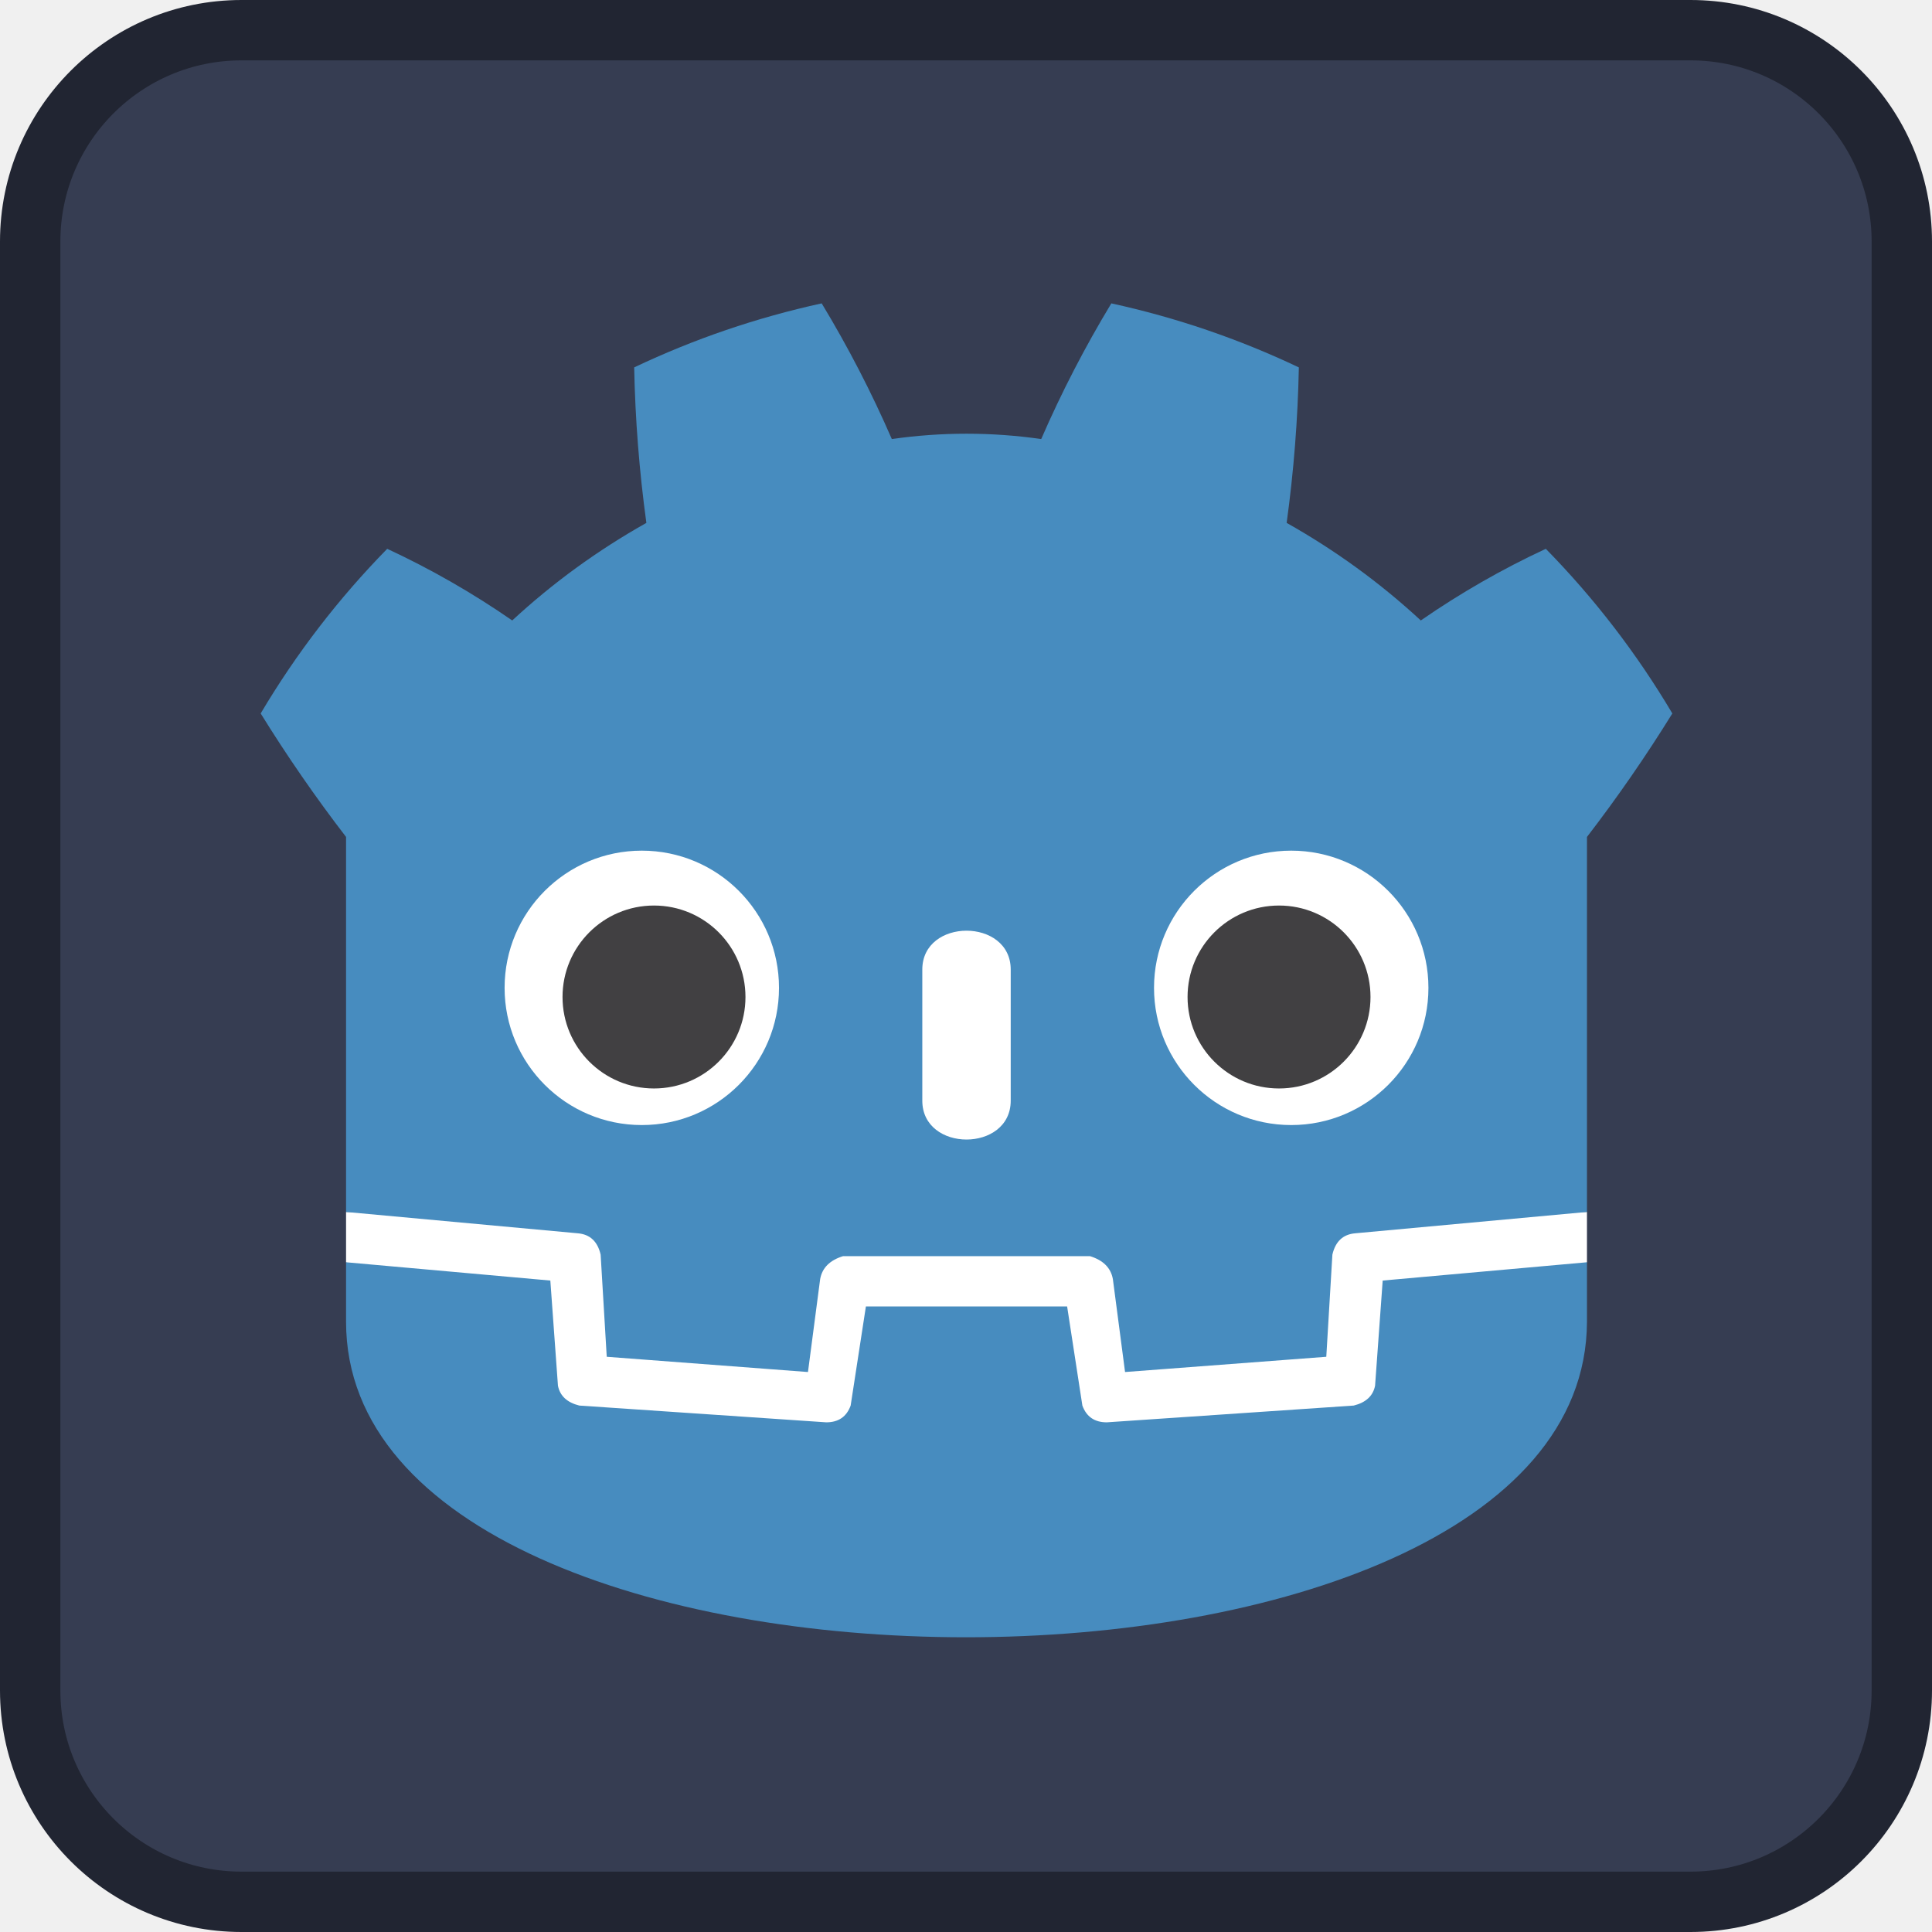
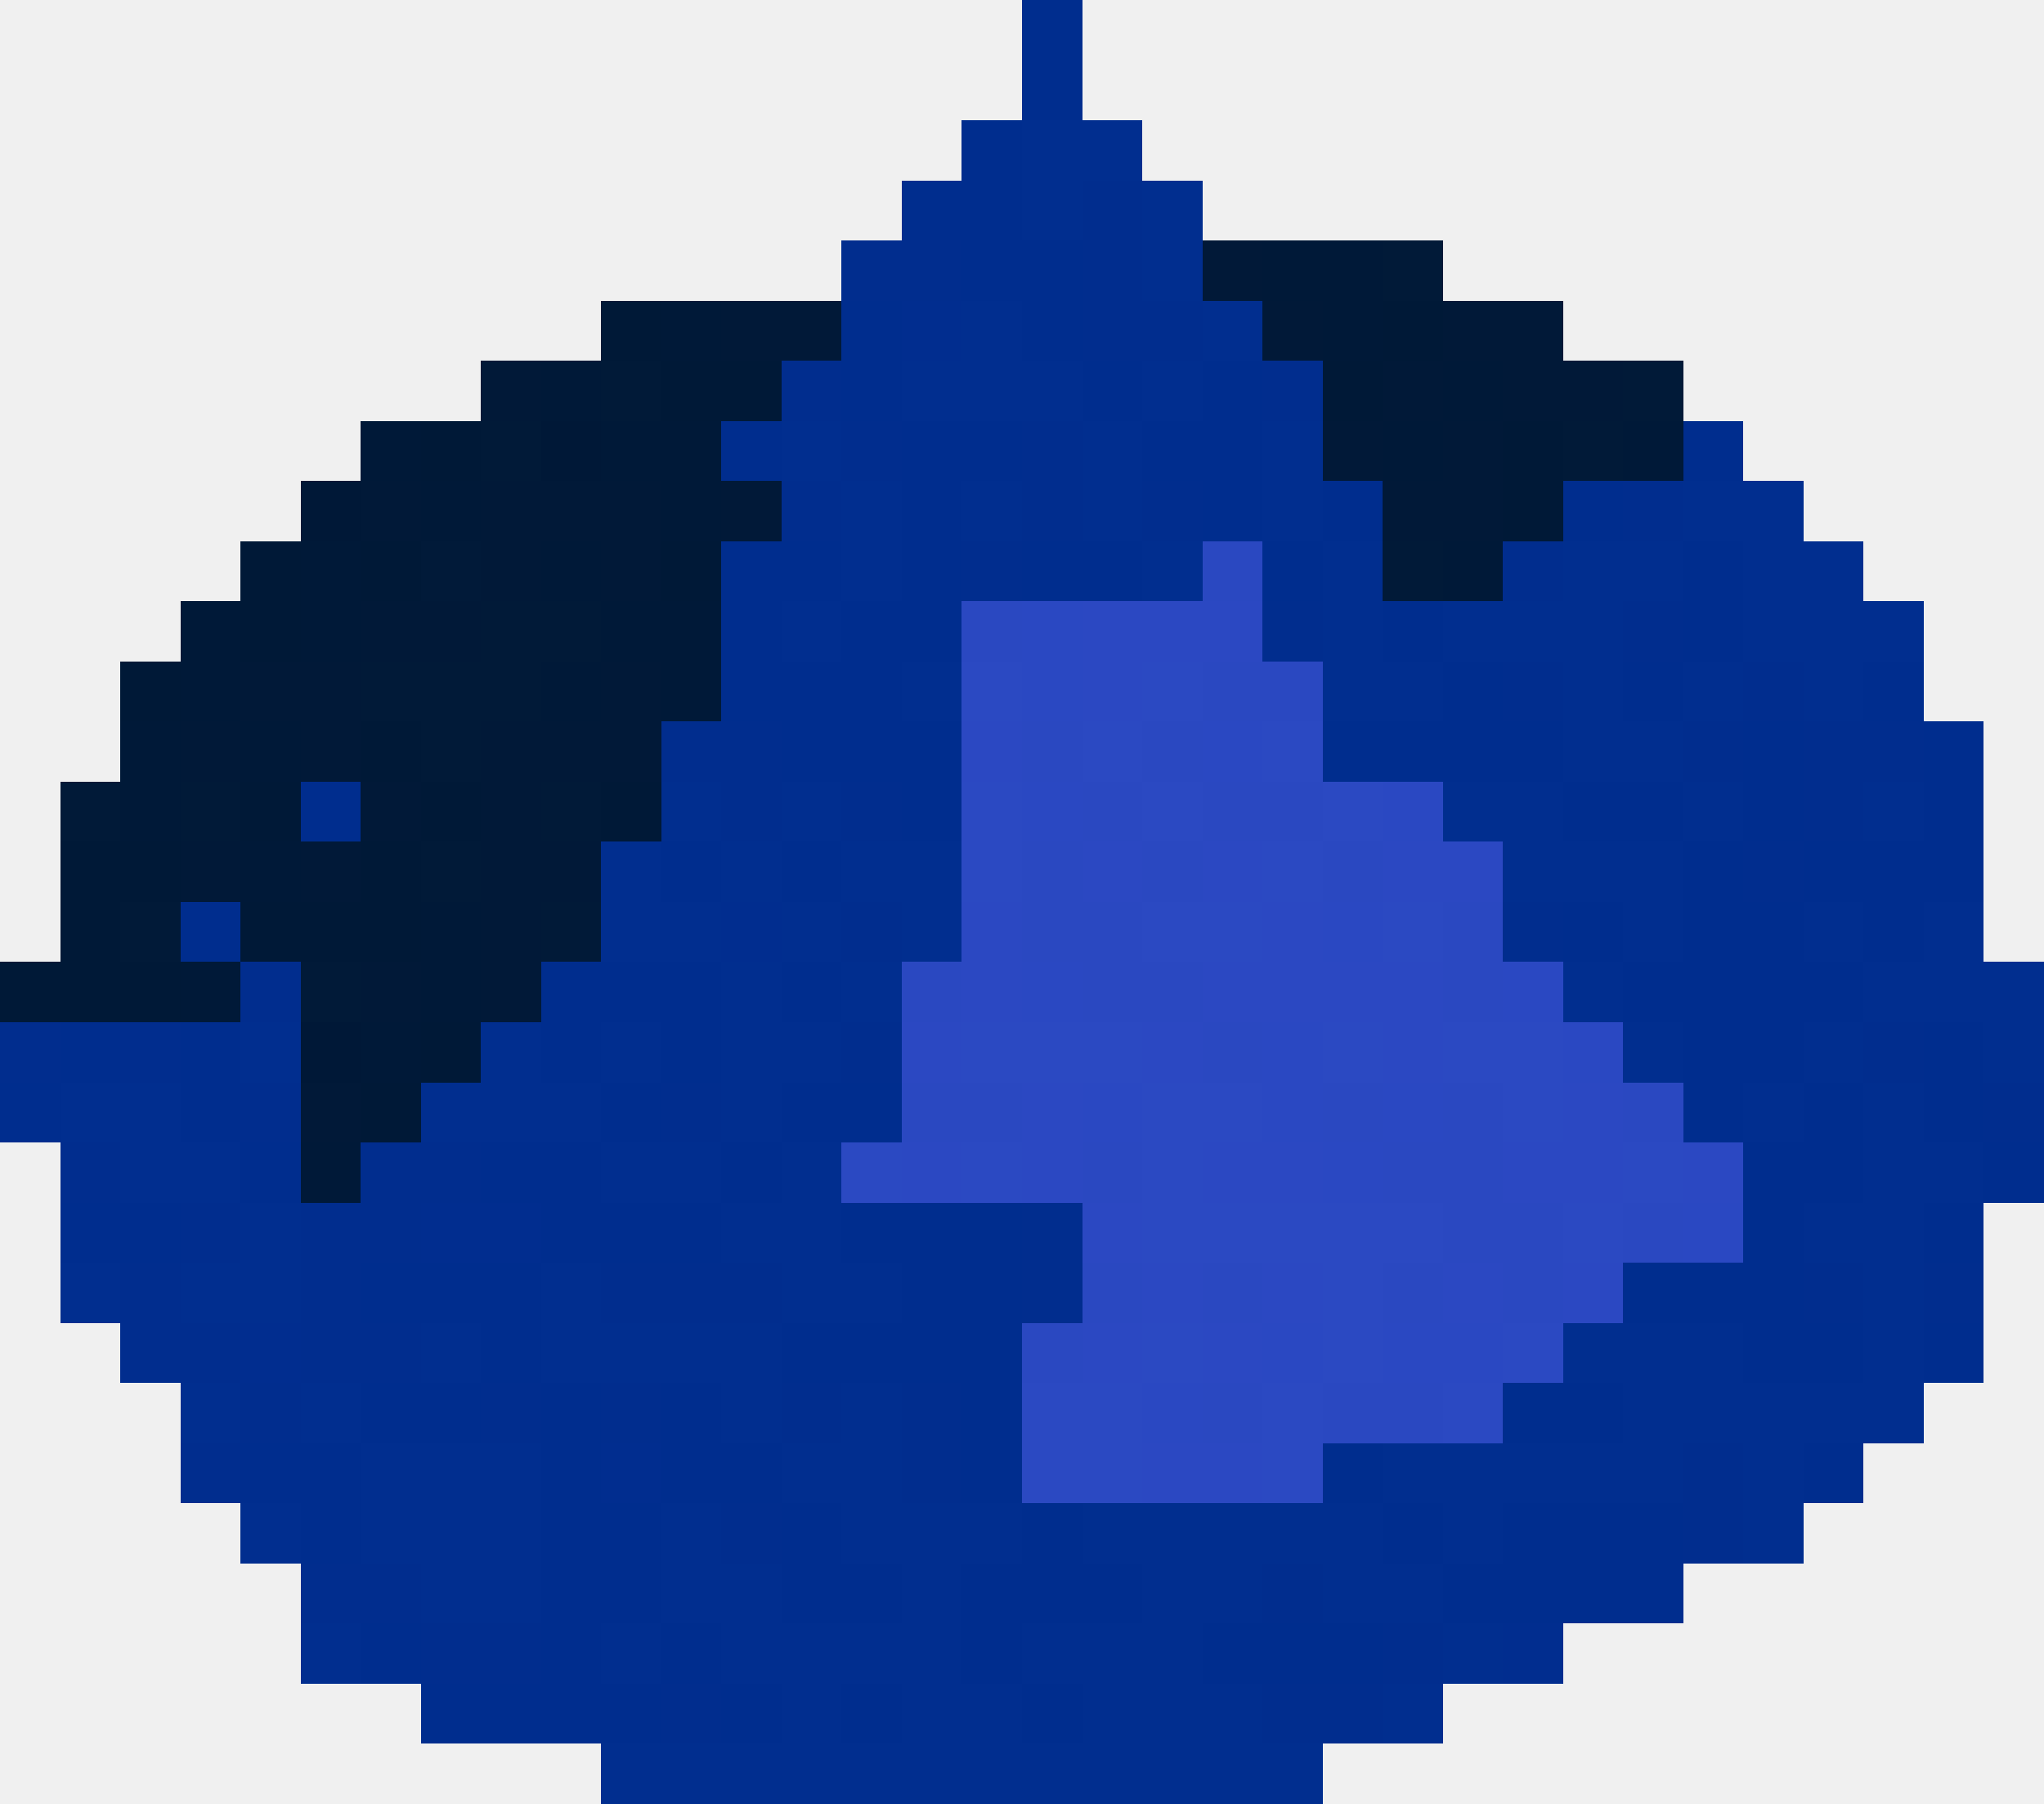
- <svg xmlns="http://www.w3.org/2000/svg" width="128" height="128">
-   <rect width="124" height="124" x="2" y="2" fill="#363d52" stroke="#212532" stroke-width="4" rx="14" />
-   <g fill="#fff" transform="translate(12.322 12.322)scale(.101)">
-     <path d="M105 673v33q407 354 814 0v-33z" />
-     <path fill="#478cbf" d="m105 673 152 14q12 1 15 14l4 67 132 10 8-61q2-11 15-15h162q13 4 15 15l8 61 132-10 4-67q3-13 15-14l152-14V427q30-39 56-81-35-59-83-108-43 20-82 47-40-37-88-64 7-51 8-102-59-28-123-42-26 43-46 89-49-7-98 0-20-46-46-89-64 14-123 42 1 51 8 102-48 27-88 64-39-27-82-47-48 49-83 108 26 42 56 81zm0 33v39c0 276 813 276 814 0v-39l-134 12-5 69q-2 10-14 13l-162 11q-12 0-16-11l-10-65H446l-10 65q-4 11-16 11l-162-11q-12-3-14-13l-5-69z" />
-     <path d="M483 600c0 34 58 34 58 0v-86c0-34-58-34-58 0z" />
-     <circle cx="725" cy="526" r="90" />
-     <circle cx="299" cy="526" r="90" />
-   </g>
-   <g fill="#414042" transform="translate(12.322 12.322)scale(.101)">
-     <circle cx="307" cy="532" r="60" />
-     <circle cx="717" cy="532" r="60" />
-   </g>
+ <svg xmlns="http://www.w3.org/2000/svg" version="1.1" width="34" height="30" shape-rendering="crispEdges">
+   <rect x="17" y="0" width="1" height="1" fill="#002D8E" />
+   <rect x="17" y="1" width="1" height="1" fill="#002D8E" />
+   <rect x="16" y="2" width="1" height="1" fill="#002D8E" />
+   <rect x="17" y="2" width="1" height="1" fill="#012E8F" />
+   <rect x="18" y="2" width="1" height="1" fill="#012E8F" />
+   <rect x="15" y="3" width="1" height="1" fill="#002D8E" />
+   <rect x="16" y="3" width="1" height="1" fill="#002D8E" />
+   <rect x="17" y="3" width="1" height="1" fill="#012E8F" />
+   <rect x="18" y="3" width="1" height="1" fill="#012D8E" />
+   <rect x="19" y="3" width="1" height="1" fill="#012E8F" />
+   <rect x="14" y="4" width="1" height="1" fill="#012D8E" />
+   <rect x="15" y="4" width="1" height="1" fill="#012D8E" />
+   <rect x="16" y="4" width="1" height="1" fill="#002D8E" />
+   <rect x="17" y="4" width="1" height="1" fill="#002D8E" />
+   <rect x="18" y="4" width="1" height="1" fill="#012D8E" />
+   <rect x="19" y="4" width="1" height="1" fill="#012E8F" />
+   <rect x="20" y="4" width="1" height="1" fill="#011938" />
+   <rect x="21" y="4" width="1" height="1" fill="#001938" />
+   <rect x="22" y="4" width="1" height="1" fill="#001938" />
+   <rect x="23" y="4" width="1" height="1" fill="#011A38" />
+   <rect x="10" y="5" width="1" height="1" fill="#001937" />
+   <rect x="11" y="5" width="1" height="1" fill="#001938" />
+   <rect x="12" y="5" width="1" height="1" fill="#011938" />
+   <rect x="13" y="5" width="1" height="1" fill="#011938" />
+   <rect x="14" y="5" width="1" height="1" fill="#002D8E" />
+   <rect x="15" y="5" width="1" height="1" fill="#012D8F" />
+   <rect x="16" y="5" width="1" height="1" fill="#012E8F" />
+   <rect x="17" y="5" width="1" height="1" fill="#002D8E" />
+   <rect x="18" y="5" width="1" height="1" fill="#012D8E" />
+   <rect x="19" y="5" width="1" height="1" fill="#012D8E" />
+   <rect x="20" y="5" width="1" height="1" fill="#012E8F" />
+   <rect x="21" y="5" width="1" height="1" fill="#011938" />
+   <rect x="22" y="5" width="1" height="1" fill="#001938" />
+   <rect x="23" y="5" width="1" height="1" fill="#001937" />
+   <rect x="24" y="5" width="1" height="1" fill="#011938" />
+   <rect x="25" y="5" width="1" height="1" fill="#011938" />
+   <rect x="8" y="6" width="1" height="1" fill="#011938" />
+   <rect x="9" y="6" width="1" height="1" fill="#001938" />
+   <rect x="10" y="6" width="1" height="1" fill="#011A38" />
+   <rect x="11" y="6" width="1" height="1" fill="#001937" />
+   <rect x="12" y="6" width="1" height="1" fill="#001937" />
+   <rect x="13" y="6" width="1" height="1" fill="#012D8E" />
+   <rect x="14" y="6" width="1" height="1" fill="#002D8E" />
+   <rect x="15" y="6" width="1" height="1" fill="#012E8F" />
+   <rect x="16" y="6" width="1" height="1" fill="#012E8F" />
+   <rect x="17" y="6" width="1" height="1" fill="#012E8F" />
+   <rect x="18" y="6" width="1" height="1" fill="#002D8E" />
+   <rect x="19" y="6" width="1" height="1" fill="#012E8F" />
+   <rect x="20" y="6" width="1" height="1" fill="#002D8E" />
+   <rect x="21" y="6" width="1" height="1" fill="#012D8E" />
+   <rect x="22" y="6" width="1" height="1" fill="#001937" />
+   <rect x="23" y="6" width="1" height="1" fill="#011938" />
+   <rect x="24" y="6" width="1" height="1" fill="#001938" />
+   <rect x="25" y="6" width="1" height="1" fill="#011938" />
+   <rect x="26" y="6" width="1" height="1" fill="#011938" />
+   <rect x="27" y="6" width="1" height="1" fill="#011A38" />
+   <rect x="6" y="7" width="1" height="1" fill="#001938" />
+   <rect x="7" y="7" width="1" height="1" fill="#001937" />
+   <rect x="8" y="7" width="1" height="1" fill="#011A38" />
+   <rect x="9" y="7" width="1" height="1" fill="#001837" />
+   <rect x="10" y="7" width="1" height="1" fill="#001938" />
+   <rect x="11" y="7" width="1" height="1" fill="#001938" />
+   <rect x="12" y="7" width="1" height="1" fill="#002D8E" />
+   <rect x="13" y="7" width="1" height="1" fill="#012E8F" />
+   <rect x="14" y="7" width="1" height="1" fill="#012D8E" />
+   <rect x="15" y="7" width="1" height="1" fill="#002D8E" />
+   <rect x="16" y="7" width="1" height="1" fill="#002D8E" />
+   <rect x="17" y="7" width="1" height="1" fill="#012D8E" />
+   <rect x="18" y="7" width="1" height="1" fill="#012E8F" />
+   <rect x="19" y="7" width="1" height="1" fill="#002D8E" />
+   <rect x="20" y="7" width="1" height="1" fill="#002D8E" />
+   <rect x="21" y="7" width="1" height="1" fill="#012E8F" />
+   <rect x="22" y="7" width="1" height="1" fill="#011938" />
+   <rect x="23" y="7" width="1" height="1" fill="#001938" />
+   <rect x="24" y="7" width="1" height="1" fill="#011938" />
+   <rect x="25" y="7" width="1" height="1" fill="#001937" />
+   <rect x="26" y="7" width="1" height="1" fill="#011A38" />
+   <rect x="27" y="7" width="1" height="1" fill="#001938" />
+   <rect x="28" y="7" width="1" height="1" fill="#002D8E" />
+   <rect x="5" y="8" width="1" height="1" fill="#001837" />
+   <rect x="6" y="8" width="1" height="1" fill="#011938" />
+   <rect x="7" y="8" width="1" height="1" fill="#001938" />
+   <rect x="8" y="8" width="1" height="1" fill="#011938" />
+   <rect x="9" y="8" width="1" height="1" fill="#011938" />
+   <rect x="10" y="8" width="1" height="1" fill="#011938" />
+   <rect x="11" y="8" width="1" height="1" fill="#001938" />
+   <rect x="12" y="8" width="1" height="1" fill="#011938" />
+   <rect x="13" y="8" width="1" height="1" fill="#012D8E" />
+   <rect x="14" y="8" width="1" height="1" fill="#012E8F" />
+   <rect x="15" y="8" width="1" height="1" fill="#002D8E" />
+   <rect x="16" y="8" width="1" height="1" fill="#012E8F" />
+   <rect x="17" y="8" width="1" height="1" fill="#012D8E" />
+   <rect x="18" y="8" width="1" height="1" fill="#012E8F" />
+   <rect x="19" y="8" width="1" height="1" fill="#012D8E" />
+   <rect x="20" y="8" width="1" height="1" fill="#002D8E" />
+   <rect x="21" y="8" width="1" height="1" fill="#012E8F" />
+   <rect x="22" y="8" width="1" height="1" fill="#002D8E" />
+   <rect x="23" y="8" width="1" height="1" fill="#011938" />
+   <rect x="24" y="8" width="1" height="1" fill="#011938" />
+   <rect x="25" y="8" width="1" height="1" fill="#001937" />
+   <rect x="26" y="8" width="1" height="1" fill="#002D8E" />
+   <rect x="27" y="8" width="1" height="1" fill="#012D8E" />
+   <rect x="28" y="8" width="1" height="1" fill="#012E8F" />
+   <rect x="29" y="8" width="1" height="1" fill="#012E8F" />
+   <rect x="4" y="9" width="1" height="1" fill="#001937" />
+   <rect x="5" y="9" width="1" height="1" fill="#001938" />
+   <rect x="6" y="9" width="1" height="1" fill="#001937" />
+   <rect x="7" y="9" width="1" height="1" fill="#011A39" />
+   <rect x="8" y="9" width="1" height="1" fill="#011938" />
+   <rect x="9" y="9" width="1" height="1" fill="#001938" />
+   <rect x="10" y="9" width="1" height="1" fill="#011938" />
+   <rect x="11" y="9" width="1" height="1" fill="#001937" />
+   <rect x="12" y="9" width="1" height="1" fill="#002D8E" />
+   <rect x="13" y="9" width="1" height="1" fill="#002D8E" />
+   <rect x="14" y="9" width="1" height="1" fill="#012E8F" />
+   <rect x="15" y="9" width="1" height="1" fill="#002D8E" />
+   <rect x="16" y="9" width="1" height="1" fill="#012D8E" />
+   <rect x="17" y="9" width="1" height="1" fill="#002D8E" />
+   <rect x="18" y="9" width="1" height="1" fill="#002D8E" />
+   <rect x="19" y="9" width="1" height="1" fill="#012E8F" />
+   <rect x="20" y="9" width="1" height="1" fill="#2A48C1" />
+   <rect x="21" y="9" width="1" height="1" fill="#002D8E" />
+   <rect x="22" y="9" width="1" height="1" fill="#012E8F" />
+   <rect x="23" y="9" width="1" height="1" fill="#011A38" />
+   <rect x="24" y="9" width="1" height="1" fill="#001938" />
+   <rect x="25" y="9" width="1" height="1" fill="#012D8E" />
+   <rect x="26" y="9" width="1" height="1" fill="#012E8F" />
+   <rect x="27" y="9" width="1" height="1" fill="#012E8F" />
+   <rect x="28" y="9" width="1" height="1" fill="#002D8E" />
+   <rect x="29" y="9" width="1" height="1" fill="#012E8F" />
+   <rect x="30" y="9" width="1" height="1" fill="#012E8F" />
+   <rect x="3" y="10" width="1" height="1" fill="#001938" />
+   <rect x="4" y="10" width="1" height="1" fill="#001937" />
+   <rect x="5" y="10" width="1" height="1" fill="#001938" />
+   <rect x="6" y="10" width="1" height="1" fill="#011938" />
+   <rect x="7" y="10" width="1" height="1" fill="#011938" />
+   <rect x="8" y="10" width="1" height="1" fill="#011A38" />
+   <rect x="9" y="10" width="1" height="1" fill="#011A38" />
+   <rect x="10" y="10" width="1" height="1" fill="#001938" />
+   <rect x="11" y="10" width="1" height="1" fill="#001938" />
+   <rect x="12" y="10" width="1" height="1" fill="#002D8E" />
+   <rect x="13" y="10" width="1" height="1" fill="#012E8F" />
+   <rect x="14" y="10" width="1" height="1" fill="#002D8E" />
+   <rect x="15" y="10" width="1" height="1" fill="#002D8E" />
+   <rect x="16" y="10" width="1" height="1" fill="#2A48C1" />
+   <rect x="17" y="10" width="1" height="1" fill="#2A48C2" />
+   <rect x="18" y="10" width="1" height="1" fill="#2B48C2" />
+   <rect x="19" y="10" width="1" height="1" fill="#2B48C2" />
+   <rect x="20" y="10" width="1" height="1" fill="#2B48C2" />
+   <rect x="21" y="10" width="1" height="1" fill="#012D8E" />
+   <rect x="22" y="10" width="1" height="1" fill="#012E8F" />
+   <rect x="23" y="10" width="1" height="1" fill="#002D8E" />
+   <rect x="24" y="10" width="1" height="1" fill="#012E8F" />
+   <rect x="25" y="10" width="1" height="1" fill="#012E8F" />
+   <rect x="26" y="10" width="1" height="1" fill="#012E8F" />
+   <rect x="27" y="10" width="1" height="1" fill="#012D8E" />
+   <rect x="28" y="10" width="1" height="1" fill="#002D8E" />
+   <rect x="29" y="10" width="1" height="1" fill="#012E8F" />
+   <rect x="30" y="10" width="1" height="1" fill="#012E8F" />
+   <rect x="31" y="10" width="1" height="1" fill="#012E8F" />
+   <rect x="2" y="11" width="1" height="1" fill="#001937" />
+   <rect x="3" y="11" width="1" height="1" fill="#001938" />
+   <rect x="4" y="11" width="1" height="1" fill="#011938" />
+   <rect x="5" y="11" width="1" height="1" fill="#011938" />
+   <rect x="6" y="11" width="1" height="1" fill="#011A38" />
+   <rect x="7" y="11" width="1" height="1" fill="#011A38" />
+   <rect x="8" y="11" width="1" height="1" fill="#011A38" />
+   <rect x="9" y="11" width="1" height="1" fill="#001938" />
+   <rect x="10" y="11" width="1" height="1" fill="#011938" />
+   <rect x="11" y="11" width="1" height="1" fill="#001938" />
+   <rect x="12" y="11" width="1" height="1" fill="#002D8E" />
+   <rect x="13" y="11" width="1" height="1" fill="#002D8E" />
+   <rect x="14" y="11" width="1" height="1" fill="#002D8E" />
+   <rect x="15" y="11" width="1" height="1" fill="#012E8F" />
+   <rect x="16" y="11" width="1" height="1" fill="#2B49C2" />
+   <rect x="17" y="11" width="1" height="1" fill="#2A48C2" />
+   <rect x="18" y="11" width="1" height="1" fill="#2B48C2" />
+   <rect x="19" y="11" width="1" height="1" fill="#2B49C2" />
+   <rect x="20" y="11" width="1" height="1" fill="#2A48C1" />
+   <rect x="21" y="11" width="1" height="1" fill="#2A48C1" />
+   <rect x="22" y="11" width="1" height="1" fill="#012E8F" />
+   <rect x="23" y="11" width="1" height="1" fill="#012E8F" />
+   <rect x="24" y="11" width="1" height="1" fill="#002D8E" />
+   <rect x="25" y="11" width="1" height="1" fill="#012D8E" />
+   <rect x="26" y="11" width="1" height="1" fill="#012E8F" />
+   <rect x="27" y="11" width="1" height="1" fill="#002D8E" />
+   <rect x="28" y="11" width="1" height="1" fill="#012E8F" />
+   <rect x="29" y="11" width="1" height="1" fill="#012D8E" />
+   <rect x="30" y="11" width="1" height="1" fill="#012E8F" />
+   <rect x="31" y="11" width="1" height="1" fill="#002D8E" />
+   <rect x="2" y="12" width="1" height="1" fill="#001938" />
+   <rect x="3" y="12" width="1" height="1" fill="#011938" />
+   <rect x="4" y="12" width="1" height="1" fill="#001938" />
+   <rect x="5" y="12" width="1" height="1" fill="#011938" />
+   <rect x="6" y="12" width="1" height="1" fill="#001937" />
+   <rect x="7" y="12" width="1" height="1" fill="#011A38" />
+   <rect x="8" y="12" width="1" height="1" fill="#011938" />
+   <rect x="9" y="12" width="1" height="1" fill="#011938" />
+   <rect x="10" y="12" width="1" height="1" fill="#011938" />
+   <rect x="11" y="12" width="1" height="1" fill="#012D8E" />
+   <rect x="12" y="12" width="1" height="1" fill="#012D8E" />
+   <rect x="13" y="12" width="1" height="1" fill="#002D8E" />
+   <rect x="14" y="12" width="1" height="1" fill="#002D8E" />
+   <rect x="15" y="12" width="1" height="1" fill="#002D8E" />
+   <rect x="16" y="12" width="1" height="1" fill="#2B48C2" />
+   <rect x="17" y="12" width="1" height="1" fill="#2A48C1" />
+   <rect x="18" y="12" width="1" height="1" fill="#2B49C2" />
+   <rect x="19" y="12" width="1" height="1" fill="#2A48C1" />
+   <rect x="20" y="12" width="1" height="1" fill="#2A48C2" />
+   <rect x="21" y="12" width="1" height="1" fill="#2B49C2" />
+   <rect x="22" y="12" width="1" height="1" fill="#002D8E" />
+   <rect x="23" y="12" width="1" height="1" fill="#002D8E" />
+   <rect x="24" y="12" width="1" height="1" fill="#002D8E" />
+   <rect x="25" y="12" width="1" height="1" fill="#002D8E" />
+   <rect x="26" y="12" width="1" height="1" fill="#012E8F" />
+   <rect x="27" y="12" width="1" height="1" fill="#012E8F" />
+   <rect x="28" y="12" width="1" height="1" fill="#012D8E" />
+   <rect x="29" y="12" width="1" height="1" fill="#002D8E" />
+   <rect x="30" y="12" width="1" height="1" fill="#012D8E" />
+   <rect x="31" y="12" width="1" height="1" fill="#012D8E" />
+   <rect x="32" y="12" width="1" height="1" fill="#002D8E" />
+   <rect x="1" y="13" width="1" height="1" fill="#011A38" />
+   <rect x="2" y="13" width="1" height="1" fill="#001938" />
+   <rect x="3" y="13" width="1" height="1" fill="#011A38" />
+   <rect x="4" y="13" width="1" height="1" fill="#001937" />
+   <rect x="5" y="13" width="1" height="1" fill="#002D8E" />
+   <rect x="6" y="13" width="1" height="1" fill="#011938" />
+   <rect x="7" y="13" width="1" height="1" fill="#001937" />
+   <rect x="8" y="13" width="1" height="1" fill="#011938" />
+   <rect x="9" y="13" width="1" height="1" fill="#011A38" />
+   <rect x="10" y="13" width="1" height="1" fill="#001937" />
+   <rect x="11" y="13" width="1" height="1" fill="#012E8F" />
+   <rect x="12" y="13" width="1" height="1" fill="#012D8E" />
+   <rect x="13" y="13" width="1" height="1" fill="#012E8F" />
+   <rect x="14" y="13" width="1" height="1" fill="#012D8E" />
+   <rect x="15" y="13" width="1" height="1" fill="#002D8E" />
+   <rect x="16" y="13" width="1" height="1" fill="#2B49C2" />
+   <rect x="17" y="13" width="1" height="1" fill="#2A48C2" />
+   <rect x="18" y="13" width="1" height="1" fill="#2A48C1" />
+   <rect x="19" y="13" width="1" height="1" fill="#2B49C2" />
+   <rect x="20" y="13" width="1" height="1" fill="#2A48C1" />
+   <rect x="21" y="13" width="1" height="1" fill="#2A48C1" />
+   <rect x="22" y="13" width="1" height="1" fill="#2B49C2" />
+   <rect x="23" y="13" width="1" height="1" fill="#2A48C2" />
+   <rect x="24" y="13" width="1" height="1" fill="#012E8F" />
+   <rect x="25" y="13" width="1" height="1" fill="#012E8F" />
+   <rect x="26" y="13" width="1" height="1" fill="#002D8E" />
+   <rect x="27" y="13" width="1" height="1" fill="#002D8E" />
+   <rect x="28" y="13" width="1" height="1" fill="#012E8F" />
+   <rect x="29" y="13" width="1" height="1" fill="#002D8E" />
+   <rect x="30" y="13" width="1" height="1" fill="#012D8E" />
+   <rect x="31" y="13" width="1" height="1" fill="#012E8F" />
+   <rect x="32" y="13" width="1" height="1" fill="#002D8E" />
+   <rect x="1" y="14" width="1" height="1" fill="#001937" />
+   <rect x="2" y="14" width="1" height="1" fill="#001937" />
+   <rect x="3" y="14" width="1" height="1" fill="#011938" />
+   <rect x="4" y="14" width="1" height="1" fill="#001938" />
+   <rect x="5" y="14" width="1" height="1" fill="#011938" />
+   <rect x="6" y="14" width="1" height="1" fill="#001937" />
+   <rect x="7" y="14" width="1" height="1" fill="#011A38" />
+   <rect x="8" y="14" width="1" height="1" fill="#011938" />
+   <rect x="9" y="14" width="1" height="1" fill="#011938" />
+   <rect x="10" y="14" width="1" height="1" fill="#012E8F" />
+   <rect x="11" y="14" width="1" height="1" fill="#002D8E" />
+   <rect x="12" y="14" width="1" height="1" fill="#012E8F" />
+   <rect x="13" y="14" width="1" height="1" fill="#002D8E" />
+   <rect x="14" y="14" width="1" height="1" fill="#012E8F" />
+   <rect x="15" y="14" width="1" height="1" fill="#012E8F" />
+   <rect x="16" y="14" width="1" height="1" fill="#2B49C2" />
+   <rect x="17" y="14" width="1" height="1" fill="#2A48C1" />
+   <rect x="18" y="14" width="1" height="1" fill="#2B48C2" />
+   <rect x="19" y="14" width="1" height="1" fill="#2A48C1" />
+   <rect x="20" y="14" width="1" height="1" fill="#2B48C2" />
+   <rect x="21" y="14" width="1" height="1" fill="#2B49C2" />
+   <rect x="22" y="14" width="1" height="1" fill="#2A48C1" />
+   <rect x="23" y="14" width="1" height="1" fill="#2B48C2" />
+   <rect x="24" y="14" width="1" height="1" fill="#2B48C2" />
+   <rect x="25" y="14" width="1" height="1" fill="#012E8F" />
+   <rect x="26" y="14" width="1" height="1" fill="#012E8F" />
+   <rect x="27" y="14" width="1" height="1" fill="#012E8F" />
+   <rect x="28" y="14" width="1" height="1" fill="#002D8E" />
+   <rect x="29" y="14" width="1" height="1" fill="#012D8E" />
+   <rect x="30" y="14" width="1" height="1" fill="#002D8E" />
+   <rect x="31" y="14" width="1" height="1" fill="#002D8E" />
+   <rect x="32" y="14" width="1" height="1" fill="#002D8E" />
+   <rect x="1" y="15" width="1" height="1" fill="#001937" />
+   <rect x="2" y="15" width="1" height="1" fill="#011A38" />
+   <rect x="3" y="15" width="1" height="1" fill="#002D8E" />
+   <rect x="4" y="15" width="1" height="1" fill="#001937" />
+   <rect x="5" y="15" width="1" height="1" fill="#001937" />
+   <rect x="6" y="15" width="1" height="1" fill="#001937" />
+   <rect x="7" y="15" width="1" height="1" fill="#001938" />
+   <rect x="8" y="15" width="1" height="1" fill="#011938" />
+   <rect x="9" y="15" width="1" height="1" fill="#011A38" />
+   <rect x="10" y="15" width="1" height="1" fill="#012E8F" />
+   <rect x="11" y="15" width="1" height="1" fill="#012E8F" />
+   <rect x="12" y="15" width="1" height="1" fill="#012D8F" />
+   <rect x="13" y="15" width="1" height="1" fill="#012E8F" />
+   <rect x="14" y="15" width="1" height="1" fill="#012D8E" />
+   <rect x="15" y="15" width="1" height="1" fill="#012E8F" />
+   <rect x="16" y="15" width="1" height="1" fill="#2B48C2" />
+   <rect x="17" y="15" width="1" height="1" fill="#2A48C1" />
+   <rect x="18" y="15" width="1" height="1" fill="#2A48C1" />
+   <rect x="19" y="15" width="1" height="1" fill="#2B49C2" />
+   <rect x="20" y="15" width="1" height="1" fill="#2B49C2" />
+   <rect x="21" y="15" width="1" height="1" fill="#2B48C2" />
+   <rect x="22" y="15" width="1" height="1" fill="#2A48C2" />
+   <rect x="23" y="15" width="1" height="1" fill="#2B49C2" />
+   <rect x="24" y="15" width="1" height="1" fill="#2A48C1" />
+   <rect x="25" y="15" width="1" height="1" fill="#012D8E" />
+   <rect x="26" y="15" width="1" height="1" fill="#002D8E" />
+   <rect x="27" y="15" width="1" height="1" fill="#012E8F" />
+   <rect x="28" y="15" width="1" height="1" fill="#002D8E" />
+   <rect x="29" y="15" width="1" height="1" fill="#002D8E" />
+   <rect x="30" y="15" width="1" height="1" fill="#012E8F" />
+   <rect x="31" y="15" width="1" height="1" fill="#002D8E" />
+   <rect x="32" y="15" width="1" height="1" fill="#012E8F" />
+   <rect x="0" y="16" width="1" height="1" fill="#001937" />
+   <rect x="1" y="16" width="1" height="1" fill="#001937" />
+   <rect x="2" y="16" width="1" height="1" fill="#001937" />
+   <rect x="3" y="16" width="1" height="1" fill="#001938" />
+   <rect x="4" y="16" width="1" height="1" fill="#012D8E" />
+   <rect x="5" y="16" width="1" height="1" fill="#011A38" />
+   <rect x="6" y="16" width="1" height="1" fill="#011938" />
+   <rect x="7" y="16" width="1" height="1" fill="#001938" />
+   <rect x="8" y="16" width="1" height="1" fill="#011938" />
+   <rect x="9" y="16" width="1" height="1" fill="#002D8E" />
+   <rect x="10" y="16" width="1" height="1" fill="#002D8E" />
+   <rect x="11" y="16" width="1" height="1" fill="#002D8E" />
+   <rect x="12" y="16" width="1" height="1" fill="#012E8F" />
+   <rect x="13" y="16" width="1" height="1" fill="#002D8E" />
+   <rect x="14" y="16" width="1" height="1" fill="#012E8F" />
+   <rect x="15" y="16" width="1" height="1" fill="#2A48C1" />
+   <rect x="16" y="16" width="1" height="1" fill="#2B48C2" />
+   <rect x="17" y="16" width="1" height="1" fill="#2A48C2" />
+   <rect x="18" y="16" width="1" height="1" fill="#2A48C1" />
+   <rect x="19" y="16" width="1" height="1" fill="#2A48C1" />
+   <rect x="20" y="16" width="1" height="1" fill="#2B48C2" />
+   <rect x="21" y="16" width="1" height="1" fill="#2B48C2" />
+   <rect x="22" y="16" width="1" height="1" fill="#2B48C2" />
+   <rect x="23" y="16" width="1" height="1" fill="#2B48C2" />
+   <rect x="24" y="16" width="1" height="1" fill="#2A48C1" />
+   <rect x="25" y="16" width="1" height="1" fill="#2A48C2" />
+   <rect x="26" y="16" width="1" height="1" fill="#012E8F" />
+   <rect x="27" y="16" width="1" height="1" fill="#002D8E" />
+   <rect x="28" y="16" width="1" height="1" fill="#002D8E" />
+   <rect x="29" y="16" width="1" height="1" fill="#002D8E" />
+   <rect x="30" y="16" width="1" height="1" fill="#002D8E" />
+   <rect x="31" y="16" width="1" height="1" fill="#012E8F" />
+   <rect x="32" y="16" width="1" height="1" fill="#012E8F" />
+   <rect x="33" y="16" width="1" height="1" fill="#012E8F" />
+   <rect x="0" y="17" width="1" height="1" fill="#012D8E" />
+   <rect x="1" y="17" width="1" height="1" fill="#002D8E" />
+   <rect x="2" y="17" width="1" height="1" fill="#012D8E" />
+   <rect x="3" y="17" width="1" height="1" fill="#002D8E" />
+   <rect x="4" y="17" width="1" height="1" fill="#012E8F" />
+   <rect x="5" y="17" width="1" height="1" fill="#001837" />
+   <rect x="6" y="17" width="1" height="1" fill="#001938" />
+   <rect x="7" y="17" width="1" height="1" fill="#001937" />
+   <rect x="8" y="17" width="1" height="1" fill="#012E8F" />
+   <rect x="9" y="17" width="1" height="1" fill="#002D8E" />
+   <rect x="10" y="17" width="1" height="1" fill="#012E8F" />
+   <rect x="11" y="17" width="1" height="1" fill="#002D8E" />
+   <rect x="12" y="17" width="1" height="1" fill="#012E8F" />
+   <rect x="13" y="17" width="1" height="1" fill="#012E8F" />
+   <rect x="14" y="17" width="1" height="1" fill="#012D8E" />
+   <rect x="15" y="17" width="1" height="1" fill="#2B48C2" />
+   <rect x="16" y="17" width="1" height="1" fill="#2B49C2" />
+   <rect x="17" y="17" width="1" height="1" fill="#2B49C2" />
+   <rect x="18" y="17" width="1" height="1" fill="#2B49C2" />
+   <rect x="19" y="17" width="1" height="1" fill="#2B48C2" />
+   <rect x="20" y="17" width="1" height="1" fill="#2A48C1" />
+   <rect x="21" y="17" width="1" height="1" fill="#2A48C2" />
+   <rect x="22" y="17" width="1" height="1" fill="#2B49C2" />
+   <rect x="23" y="17" width="1" height="1" fill="#2B48C2" />
+   <rect x="24" y="17" width="1" height="1" fill="#2B49C2" />
+   <rect x="25" y="17" width="1" height="1" fill="#2B49C2" />
+   <rect x="26" y="17" width="1" height="1" fill="#2A48C2" />
+   <rect x="27" y="17" width="1" height="1" fill="#012E8F" />
+   <rect x="28" y="17" width="1" height="1" fill="#002D8E" />
+   <rect x="29" y="17" width="1" height="1" fill="#002D8E" />
+   <rect x="30" y="17" width="1" height="1" fill="#012E8F" />
+   <rect x="31" y="17" width="1" height="1" fill="#012D8E" />
+   <rect x="32" y="17" width="1" height="1" fill="#002D8E" />
+   <rect x="33" y="17" width="1" height="1" fill="#012E8F" />
+   <rect x="0" y="18" width="1" height="1" fill="#002D8E" />
+   <rect x="1" y="18" width="1" height="1" fill="#012E8F" />
+   <rect x="2" y="18" width="1" height="1" fill="#012E8F" />
+   <rect x="3" y="18" width="1" height="1" fill="#002D8E" />
+   <rect x="4" y="18" width="1" height="1" fill="#012D8E" />
+   <rect x="5" y="18" width="1" height="1" fill="#011938" />
+   <rect x="6" y="18" width="1" height="1" fill="#001937" />
+   <rect x="7" y="18" width="1" height="1" fill="#012E8F" />
+   <rect x="8" y="18" width="1" height="1" fill="#012E8F" />
+   <rect x="9" y="18" width="1" height="1" fill="#012E8F" />
+   <rect x="10" y="18" width="1" height="1" fill="#002D8E" />
+   <rect x="11" y="18" width="1" height="1" fill="#012D8E" />
+   <rect x="12" y="18" width="1" height="1" fill="#012E8F" />
+   <rect x="13" y="18" width="1" height="1" fill="#002D8E" />
+   <rect x="14" y="18" width="1" height="1" fill="#002D8E" />
+   <rect x="15" y="18" width="1" height="1" fill="#2A48C1" />
+   <rect x="16" y="18" width="1" height="1" fill="#2A48C1" />
+   <rect x="17" y="18" width="1" height="1" fill="#2B48C2" />
+   <rect x="18" y="18" width="1" height="1" fill="#2A48C2" />
+   <rect x="19" y="18" width="1" height="1" fill="#2B49C2" />
+   <rect x="20" y="18" width="1" height="1" fill="#2B49C2" />
+   <rect x="21" y="18" width="1" height="1" fill="#2A48C2" />
+   <rect x="22" y="18" width="1" height="1" fill="#2A48C1" />
+   <rect x="23" y="18" width="1" height="1" fill="#2A48C2" />
+   <rect x="24" y="18" width="1" height="1" fill="#2A48C1" />
+   <rect x="25" y="18" width="1" height="1" fill="#2B49C2" />
+   <rect x="26" y="18" width="1" height="1" fill="#2B48C2" />
+   <rect x="27" y="18" width="1" height="1" fill="#2A48C1" />
+   <rect x="28" y="18" width="1" height="1" fill="#002D8E" />
+   <rect x="29" y="18" width="1" height="1" fill="#012E8F" />
+   <rect x="30" y="18" width="1" height="1" fill="#002D8E" />
+   <rect x="31" y="18" width="1" height="1" fill="#012E8F" />
+   <rect x="32" y="18" width="1" height="1" fill="#002D8E" />
+   <rect x="33" y="18" width="1" height="1" fill="#012D8E" />
+   <rect x="1" y="19" width="1" height="1" fill="#012D8E" />
+   <rect x="2" y="19" width="1" height="1" fill="#012E8F" />
+   <rect x="3" y="19" width="1" height="1" fill="#012E8F" />
+   <rect x="4" y="19" width="1" height="1" fill="#002D8E" />
+   <rect x="5" y="19" width="1" height="1" fill="#001938" />
+   <rect x="6" y="19" width="1" height="1" fill="#012D8E" />
+   <rect x="7" y="19" width="1" height="1" fill="#012D8E" />
+   <rect x="8" y="19" width="1" height="1" fill="#002D8E" />
+   <rect x="9" y="19" width="1" height="1" fill="#002D8E" />
+   <rect x="10" y="19" width="1" height="1" fill="#012E8F" />
+   <rect x="11" y="19" width="1" height="1" fill="#012E8F" />
+   <rect x="12" y="19" width="1" height="1" fill="#002D8E" />
+   <rect x="13" y="19" width="1" height="1" fill="#012E8F" />
+   <rect x="14" y="19" width="1" height="1" fill="#2B49C2" />
+   <rect x="15" y="19" width="1" height="1" fill="#2B48C2" />
+   <rect x="16" y="19" width="1" height="1" fill="#2B49C2" />
+   <rect x="17" y="19" width="1" height="1" fill="#2B48C2" />
+   <rect x="18" y="19" width="1" height="1" fill="#2A48C1" />
+   <rect x="19" y="19" width="1" height="1" fill="#2B49C2" />
+   <rect x="20" y="19" width="1" height="1" fill="#2B48C2" />
+   <rect x="21" y="19" width="1" height="1" fill="#2B48C2" />
+   <rect x="22" y="19" width="1" height="1" fill="#2A48C2" />
+   <rect x="23" y="19" width="1" height="1" fill="#2A48C1" />
+   <rect x="24" y="19" width="1" height="1" fill="#2A48C1" />
+   <rect x="25" y="19" width="1" height="1" fill="#2B48C2" />
+   <rect x="26" y="19" width="1" height="1" fill="#2B48C2" />
+   <rect x="27" y="19" width="1" height="1" fill="#2B49C2" />
+   <rect x="28" y="19" width="1" height="1" fill="#2B48C2" />
+   <rect x="29" y="19" width="1" height="1" fill="#002D8E" />
+   <rect x="30" y="19" width="1" height="1" fill="#002D8E" />
+   <rect x="31" y="19" width="1" height="1" fill="#012E8F" />
+   <rect x="32" y="19" width="1" height="1" fill="#012E8F" />
+   <rect x="33" y="19" width="1" height="1" fill="#002D8E" />
+   <rect x="1" y="20" width="1" height="1" fill="#002D8E" />
+   <rect x="2" y="20" width="1" height="1" fill="#002D8E" />
+   <rect x="3" y="20" width="1" height="1" fill="#012D8E" />
+   <rect x="4" y="20" width="1" height="1" fill="#012E8F" />
+   <rect x="5" y="20" width="1" height="1" fill="#012D8E" />
+   <rect x="6" y="20" width="1" height="1" fill="#012D8E" />
+   <rect x="7" y="20" width="1" height="1" fill="#012D8F" />
+   <rect x="8" y="20" width="1" height="1" fill="#012D8F" />
+   <rect x="9" y="20" width="1" height="1" fill="#002D8E" />
+   <rect x="10" y="20" width="1" height="1" fill="#002D8E" />
+   <rect x="11" y="20" width="1" height="1" fill="#002D8E" />
+   <rect x="12" y="20" width="1" height="1" fill="#012E8F" />
+   <rect x="13" y="20" width="1" height="1" fill="#012E8F" />
+   <rect x="14" y="20" width="1" height="1" fill="#002D8E" />
+   <rect x="15" y="20" width="1" height="1" fill="#002D8E" />
+   <rect x="16" y="20" width="1" height="1" fill="#002D8E" />
+   <rect x="17" y="20" width="1" height="1" fill="#012D8E" />
+   <rect x="18" y="20" width="1" height="1" fill="#2B48C2" />
+   <rect x="19" y="20" width="1" height="1" fill="#2B49C2" />
+   <rect x="20" y="20" width="1" height="1" fill="#2B49C2" />
+   <rect x="21" y="20" width="1" height="1" fill="#2B49C2" />
+   <rect x="22" y="20" width="1" height="1" fill="#2B49C2" />
+   <rect x="23" y="20" width="1" height="1" fill="#2B49C2" />
+   <rect x="24" y="20" width="1" height="1" fill="#2A48C1" />
+   <rect x="25" y="20" width="1" height="1" fill="#2A48C1" />
+   <rect x="26" y="20" width="1" height="1" fill="#2B49C2" />
+   <rect x="27" y="20" width="1" height="1" fill="#2A48C1" />
+   <rect x="28" y="20" width="1" height="1" fill="#2A48C2" />
+   <rect x="29" y="20" width="1" height="1" fill="#002D8E" />
+   <rect x="30" y="20" width="1" height="1" fill="#012E8F" />
+   <rect x="31" y="20" width="1" height="1" fill="#012E8F" />
+   <rect x="32" y="20" width="1" height="1" fill="#002D8E" />
+   <rect x="1" y="21" width="1" height="1" fill="#012E8F" />
+   <rect x="2" y="21" width="1" height="1" fill="#012D8E" />
+   <rect x="3" y="21" width="1" height="1" fill="#012E8F" />
+   <rect x="4" y="21" width="1" height="1" fill="#012E8F" />
+   <rect x="5" y="21" width="1" height="1" fill="#012D8E" />
+   <rect x="6" y="21" width="1" height="1" fill="#002D8E" />
+   <rect x="7" y="21" width="1" height="1" fill="#002D8E" />
+   <rect x="8" y="21" width="1" height="1" fill="#002D8E" />
+   <rect x="9" y="21" width="1" height="1" fill="#012E8F" />
+   <rect x="10" y="21" width="1" height="1" fill="#012D8E" />
+   <rect x="11" y="21" width="1" height="1" fill="#012D8E" />
+   <rect x="12" y="21" width="1" height="1" fill="#012D8E" />
+   <rect x="13" y="21" width="1" height="1" fill="#012E8F" />
+   <rect x="14" y="21" width="1" height="1" fill="#012E8F" />
+   <rect x="15" y="21" width="1" height="1" fill="#002D8E" />
+   <rect x="16" y="21" width="1" height="1" fill="#002D8E" />
+   <rect x="17" y="21" width="1" height="1" fill="#012D8E" />
+   <rect x="18" y="21" width="1" height="1" fill="#2A48C1" />
+   <rect x="19" y="21" width="1" height="1" fill="#2B48C2" />
+   <rect x="20" y="21" width="1" height="1" fill="#2A48C1" />
+   <rect x="21" y="21" width="1" height="1" fill="#2B48C2" />
+   <rect x="22" y="21" width="1" height="1" fill="#2B49C2" />
+   <rect x="23" y="21" width="1" height="1" fill="#2A48C1" />
+   <rect x="24" y="21" width="1" height="1" fill="#2B48C2" />
+   <rect x="25" y="21" width="1" height="1" fill="#2A48C1" />
+   <rect x="26" y="21" width="1" height="1" fill="#2B48C2" />
+   <rect x="27" y="21" width="1" height="1" fill="#002D8E" />
+   <rect x="28" y="21" width="1" height="1" fill="#002D8E" />
+   <rect x="29" y="21" width="1" height="1" fill="#002D8E" />
+   <rect x="30" y="21" width="1" height="1" fill="#012D8E" />
+   <rect x="31" y="21" width="1" height="1" fill="#012E8F" />
+   <rect x="32" y="21" width="1" height="1" fill="#012D8E" />
+   <rect x="2" y="22" width="1" height="1" fill="#012D8E" />
+   <rect x="3" y="22" width="1" height="1" fill="#012D8E" />
+   <rect x="4" y="22" width="1" height="1" fill="#012D8F" />
+   <rect x="5" y="22" width="1" height="1" fill="#012D8E" />
+   <rect x="6" y="22" width="1" height="1" fill="#012D8E" />
+   <rect x="7" y="22" width="1" height="1" fill="#012E8F" />
+   <rect x="8" y="22" width="1" height="1" fill="#002D8E" />
+   <rect x="9" y="22" width="1" height="1" fill="#012E8F" />
+   <rect x="10" y="22" width="1" height="1" fill="#012E8F" />
+   <rect x="11" y="22" width="1" height="1" fill="#012E8F" />
+   <rect x="12" y="22" width="1" height="1" fill="#012E8F" />
+   <rect x="13" y="22" width="1" height="1" fill="#002D8E" />
+   <rect x="14" y="22" width="1" height="1" fill="#002D8E" />
+   <rect x="15" y="22" width="1" height="1" fill="#002D8E" />
+   <rect x="16" y="22" width="1" height="1" fill="#002D8E" />
+   <rect x="17" y="22" width="1" height="1" fill="#2A48C1" />
+   <rect x="18" y="22" width="1" height="1" fill="#2B48C2" />
+   <rect x="19" y="22" width="1" height="1" fill="#2B49C2" />
+   <rect x="20" y="22" width="1" height="1" fill="#2B48C2" />
+   <rect x="21" y="22" width="1" height="1" fill="#2A48C2" />
+   <rect x="22" y="22" width="1" height="1" fill="#2B49C2" />
+   <rect x="23" y="22" width="1" height="1" fill="#2A48C2" />
+   <rect x="24" y="22" width="1" height="1" fill="#2A48C2" />
+   <rect x="25" y="22" width="1" height="1" fill="#2B49C2" />
+   <rect x="26" y="22" width="1" height="1" fill="#012E8F" />
+   <rect x="27" y="22" width="1" height="1" fill="#012E8F" />
+   <rect x="28" y="22" width="1" height="1" fill="#012E8F" />
+   <rect x="29" y="22" width="1" height="1" fill="#002D8E" />
+   <rect x="30" y="22" width="1" height="1" fill="#002D8E" />
+   <rect x="31" y="22" width="1" height="1" fill="#012E8F" />
+   <rect x="32" y="22" width="1" height="1" fill="#002D8E" />
+   <rect x="3" y="23" width="1" height="1" fill="#012E8F" />
+   <rect x="4" y="23" width="1" height="1" fill="#012D8E" />
+   <rect x="5" y="23" width="1" height="1" fill="#012E8F" />
+   <rect x="6" y="23" width="1" height="1" fill="#002D8E" />
+   <rect x="7" y="23" width="1" height="1" fill="#002D8E" />
+   <rect x="8" y="23" width="1" height="1" fill="#012D8E" />
+   <rect x="9" y="23" width="1" height="1" fill="#002D8E" />
+   <rect x="10" y="23" width="1" height="1" fill="#012D8E" />
+   <rect x="11" y="23" width="1" height="1" fill="#002D8E" />
+   <rect x="12" y="23" width="1" height="1" fill="#012E8F" />
+   <rect x="13" y="23" width="1" height="1" fill="#012D8E" />
+   <rect x="14" y="23" width="1" height="1" fill="#012E8F" />
+   <rect x="15" y="23" width="1" height="1" fill="#012D8E" />
+   <rect x="16" y="23" width="1" height="1" fill="#002D8E" />
+   <rect x="17" y="23" width="1" height="1" fill="#2B49C2" />
+   <rect x="18" y="23" width="1" height="1" fill="#2B49C2" />
+   <rect x="19" y="23" width="1" height="1" fill="#2A48C2" />
+   <rect x="20" y="23" width="1" height="1" fill="#2A48C1" />
+   <rect x="21" y="23" width="1" height="1" fill="#2B49C2" />
+   <rect x="22" y="23" width="1" height="1" fill="#2A48C1" />
+   <rect x="23" y="23" width="1" height="1" fill="#2A48C1" />
+   <rect x="24" y="23" width="1" height="1" fill="#2B49C2" />
+   <rect x="25" y="23" width="1" height="1" fill="#002D8E" />
+   <rect x="26" y="23" width="1" height="1" fill="#002D8E" />
+   <rect x="27" y="23" width="1" height="1" fill="#012E8F" />
+   <rect x="28" y="23" width="1" height="1" fill="#012E8F" />
+   <rect x="29" y="23" width="1" height="1" fill="#012E8F" />
+   <rect x="30" y="23" width="1" height="1" fill="#012E8F" />
+   <rect x="31" y="23" width="1" height="1" fill="#012E8F" />
+   <rect x="3" y="24" width="1" height="1" fill="#012D8E" />
+   <rect x="4" y="24" width="1" height="1" fill="#002D8E" />
+   <rect x="5" y="24" width="1" height="1" fill="#002D8E" />
+   <rect x="6" y="24" width="1" height="1" fill="#012E8F" />
+   <rect x="7" y="24" width="1" height="1" fill="#012E8F" />
+   <rect x="8" y="24" width="1" height="1" fill="#012E8F" />
+   <rect x="9" y="24" width="1" height="1" fill="#002D8E" />
+   <rect x="10" y="24" width="1" height="1" fill="#012D8F" />
+   <rect x="11" y="24" width="1" height="1" fill="#002D8E" />
+   <rect x="12" y="24" width="1" height="1" fill="#002D8E" />
+   <rect x="13" y="24" width="1" height="1" fill="#012E8F" />
+   <rect x="14" y="24" width="1" height="1" fill="#012E8F" />
+   <rect x="15" y="24" width="1" height="1" fill="#012D8E" />
+   <rect x="16" y="24" width="1" height="1" fill="#002D8E" />
+   <rect x="17" y="24" width="1" height="1" fill="#2B49C2" />
+   <rect x="18" y="24" width="1" height="1" fill="#2B49C2" />
+   <rect x="19" y="24" width="1" height="1" fill="#2B48C2" />
+   <rect x="20" y="24" width="1" height="1" fill="#2B48C2" />
+   <rect x="21" y="24" width="1" height="1" fill="#2B49C2" />
+   <rect x="22" y="24" width="1" height="1" fill="#002D8E" />
+   <rect x="23" y="24" width="1" height="1" fill="#012E8F" />
+   <rect x="24" y="24" width="1" height="1" fill="#012E8F" />
+   <rect x="25" y="24" width="1" height="1" fill="#012E8F" />
+   <rect x="26" y="24" width="1" height="1" fill="#012E8F" />
+   <rect x="27" y="24" width="1" height="1" fill="#012E8F" />
+   <rect x="28" y="24" width="1" height="1" fill="#012D8E" />
+   <rect x="29" y="24" width="1" height="1" fill="#012E8F" />
+   <rect x="30" y="24" width="1" height="1" fill="#002D8E" />
+   <rect x="4" y="25" width="1" height="1" fill="#012E8F" />
+   <rect x="5" y="25" width="1" height="1" fill="#002D8E" />
+   <rect x="6" y="25" width="1" height="1" fill="#012E8F" />
+   <rect x="7" y="25" width="1" height="1" fill="#012E8F" />
+   <rect x="8" y="25" width="1" height="1" fill="#012E8F" />
+   <rect x="9" y="25" width="1" height="1" fill="#002D8E" />
+   <rect x="10" y="25" width="1" height="1" fill="#002D8E" />
+   <rect x="11" y="25" width="1" height="1" fill="#012E8F" />
+   <rect x="12" y="25" width="1" height="1" fill="#012D8E" />
+   <rect x="13" y="25" width="1" height="1" fill="#002D8E" />
+   <rect x="14" y="25" width="1" height="1" fill="#012E8F" />
+   <rect x="15" y="25" width="1" height="1" fill="#012E8F" />
+   <rect x="16" y="25" width="1" height="1" fill="#012E8F" />
+   <rect x="17" y="25" width="1" height="1" fill="#002D8E" />
+   <rect x="18" y="25" width="1" height="1" fill="#012E8F" />
+   <rect x="19" y="25" width="1" height="1" fill="#012E8F" />
+   <rect x="20" y="25" width="1" height="1" fill="#012E8F" />
+   <rect x="21" y="25" width="1" height="1" fill="#012E8F" />
+   <rect x="22" y="25" width="1" height="1" fill="#012E8F" />
+   <rect x="23" y="25" width="1" height="1" fill="#002D8E" />
+   <rect x="24" y="25" width="1" height="1" fill="#012E8F" />
+   <rect x="25" y="25" width="1" height="1" fill="#002D8E" />
+   <rect x="26" y="25" width="1" height="1" fill="#002D8E" />
+   <rect x="27" y="25" width="1" height="1" fill="#002D8E" />
+   <rect x="28" y="25" width="1" height="1" fill="#012D8E" />
+   <rect x="29" y="25" width="1" height="1" fill="#012E8F" />
+   <rect x="5" y="26" width="1" height="1" fill="#012D8E" />
+   <rect x="6" y="26" width="1" height="1" fill="#012D8E" />
+   <rect x="7" y="26" width="1" height="1" fill="#012E8F" />
+   <rect x="8" y="26" width="1" height="1" fill="#012E8F" />
+   <rect x="9" y="26" width="1" height="1" fill="#002D8E" />
+   <rect x="10" y="26" width="1" height="1" fill="#002D8E" />
+   <rect x="11" y="26" width="1" height="1" fill="#012E8F" />
+   <rect x="12" y="26" width="1" height="1" fill="#012E8F" />
+   <rect x="13" y="26" width="1" height="1" fill="#002D8E" />
+   <rect x="14" y="26" width="1" height="1" fill="#002D8E" />
+   <rect x="15" y="26" width="1" height="1" fill="#012E8F" />
+   <rect x="16" y="26" width="1" height="1" fill="#002D8E" />
+   <rect x="17" y="26" width="1" height="1" fill="#002D8E" />
+   <rect x="18" y="26" width="1" height="1" fill="#002D8E" />
+   <rect x="19" y="26" width="1" height="1" fill="#012E8F" />
+   <rect x="20" y="26" width="1" height="1" fill="#012E8F" />
+   <rect x="21" y="26" width="1" height="1" fill="#012D8E" />
+   <rect x="22" y="26" width="1" height="1" fill="#012E8F" />
+   <rect x="23" y="26" width="1" height="1" fill="#012E8F" />
+   <rect x="24" y="26" width="1" height="1" fill="#002D8E" />
+   <rect x="25" y="26" width="1" height="1" fill="#002D8E" />
+   <rect x="26" y="26" width="1" height="1" fill="#002D8E" />
+   <rect x="27" y="26" width="1" height="1" fill="#002D8E" />
+   <rect x="5" y="27" width="1" height="1" fill="#012E8F" />
+   <rect x="6" y="27" width="1" height="1" fill="#002D8E" />
+   <rect x="7" y="27" width="1" height="1" fill="#012D8E" />
+   <rect x="8" y="27" width="1" height="1" fill="#012D8E" />
+   <rect x="9" y="27" width="1" height="1" fill="#002D8E" />
+   <rect x="10" y="27" width="1" height="1" fill="#012E8F" />
+   <rect x="11" y="27" width="1" height="1" fill="#002D8E" />
+   <rect x="12" y="27" width="1" height="1" fill="#012E8F" />
+   <rect x="13" y="27" width="1" height="1" fill="#012E8F" />
+   <rect x="14" y="27" width="1" height="1" fill="#012E8F" />
+   <rect x="15" y="27" width="1" height="1" fill="#012E8F" />
+   <rect x="16" y="27" width="1" height="1" fill="#002D8E" />
+   <rect x="17" y="27" width="1" height="1" fill="#012E8F" />
+   <rect x="18" y="27" width="1" height="1" fill="#012E8F" />
+   <rect x="19" y="27" width="1" height="1" fill="#012E8F" />
+   <rect x="20" y="27" width="1" height="1" fill="#002D8E" />
+   <rect x="21" y="27" width="1" height="1" fill="#002D8E" />
+   <rect x="22" y="27" width="1" height="1" fill="#002D8E" />
+   <rect x="23" y="27" width="1" height="1" fill="#012D8E" />
+   <rect x="24" y="27" width="1" height="1" fill="#012E8F" />
+   <rect x="25" y="27" width="1" height="1" fill="#012D8F" />
+   <rect x="7" y="28" width="1" height="1" fill="#002D8E" />
+   <rect x="8" y="28" width="1" height="1" fill="#002D8E" />
+   <rect x="9" y="28" width="1" height="1" fill="#002D8E" />
+   <rect x="10" y="28" width="1" height="1" fill="#002D8E" />
+   <rect x="11" y="28" width="1" height="1" fill="#012D8E" />
+   <rect x="12" y="28" width="1" height="1" fill="#002D8E" />
+   <rect x="13" y="28" width="1" height="1" fill="#012E8F" />
+   <rect x="14" y="28" width="1" height="1" fill="#002D8E" />
+   <rect x="15" y="28" width="1" height="1" fill="#012E8F" />
+   <rect x="16" y="28" width="1" height="1" fill="#012E8F" />
+   <rect x="17" y="28" width="1" height="1" fill="#002D8E" />
+   <rect x="18" y="28" width="1" height="1" fill="#012E8F" />
+   <rect x="19" y="28" width="1" height="1" fill="#012E8F" />
+   <rect x="20" y="28" width="1" height="1" fill="#012E8F" />
+   <rect x="21" y="28" width="1" height="1" fill="#012D8E" />
+   <rect x="22" y="28" width="1" height="1" fill="#012D8E" />
+   <rect x="23" y="28" width="1" height="1" fill="#012E8F" />
+   <rect x="10" y="29" width="1" height="1" fill="#012E8F" />
+   <rect x="11" y="29" width="1" height="1" fill="#012E8F" />
+   <rect x="12" y="29" width="1" height="1" fill="#012E8F" />
+   <rect x="13" y="29" width="1" height="1" fill="#012E8F" />
+   <rect x="14" y="29" width="1" height="1" fill="#012E8F" />
+   <rect x="15" y="29" width="1" height="1" fill="#012E8F" />
+   <rect x="16" y="29" width="1" height="1" fill="#012E8F" />
+   <rect x="17" y="29" width="1" height="1" fill="#012E8F" />
+   <rect x="18" y="29" width="1" height="1" fill="#012E8F" />
+   <rect x="19" y="29" width="1" height="1" fill="#012E8F" />
+   <rect x="20" y="29" width="1" height="1" fill="#012E8F" />
+   <rect x="21" y="29" width="1" height="1" fill="#012E8F" />
</svg>
